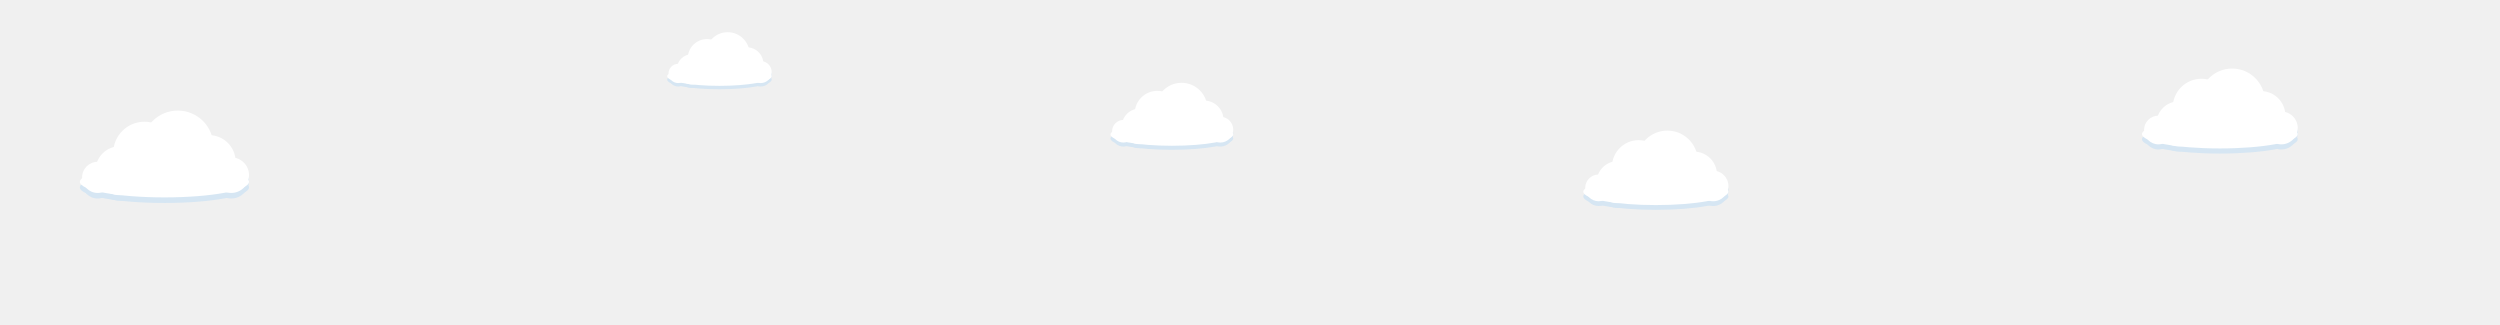
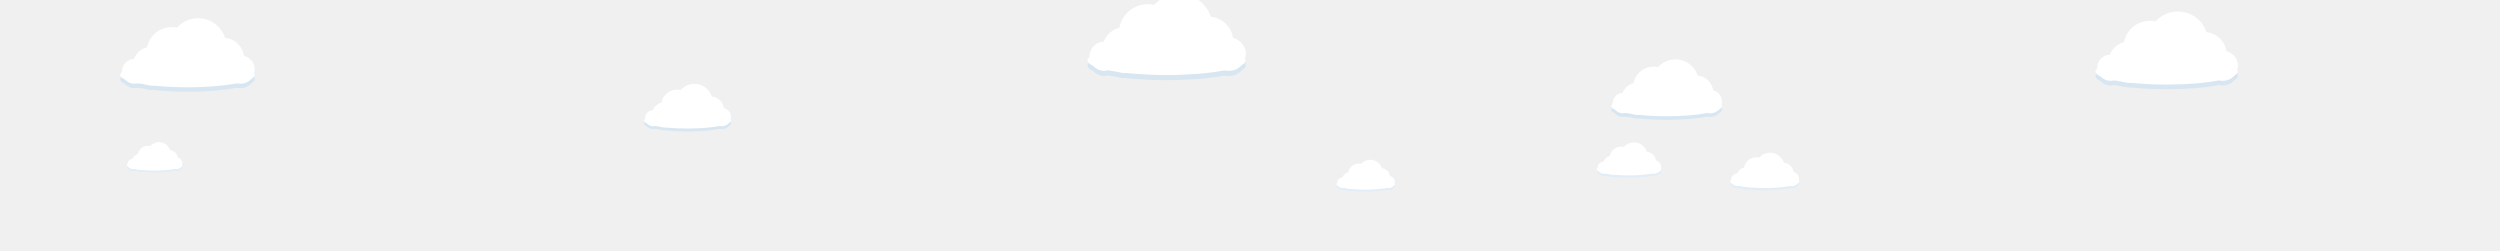
- <svg xmlns="http://www.w3.org/2000/svg" viewBox="0 0 1000 130" width="1000" height="130">
-   <circle cx="47.97" cy="70.5" r="9.79" fill="#d6e6f3" />
-   <circle cx="57.77" cy="63.38" r="12.47" fill="#d6e6f3" />
-   <circle cx="71.12" cy="60.71" r="14.25" fill="#d6e6f3" />
-   <circle cx="83.59" cy="66.94" r="10.68" fill="#d6e6f3" />
-   <circle cx="92.49" cy="72.28" r="7.12" fill="#d6e6f3" />
-   <circle cx="39.07" cy="73.18" r="6.23" fill="#d6e6f3" />
-   <ellipse cx="65.78" cy="74.96" rx="33.83" ry="6.23" fill="#d6e6f3" />
-   <circle cx="47.97" cy="68.28" r="9.79" fill="#ffffff" />
-   <circle cx="57.77" cy="61.16" r="12.47" fill="#ffffff" />
-   <circle cx="71.12" cy="58.48" r="14.25" fill="#ffffff" />
-   <circle cx="83.59" cy="64.72" r="10.68" fill="#ffffff" />
-   <circle cx="92.49" cy="70.06" r="7.12" fill="#ffffff" />
-   <circle cx="39.07" cy="70.95" r="6.23" fill="#ffffff" />
-   <ellipse cx="65.78" cy="72.73" rx="33.83" ry="6.23" fill="#ffffff" />
-   <circle cx="64" cy="55.81" r="6.23" fill="#ffffff" opacity="0.7" />
-   <circle cx="74.68" cy="56.7" r="4.45" fill="#ffffff" opacity="0.6" />
-   <circle cx="276.76" cy="29.11" r="6.05" fill="#d6e6f3" />
-   <circle cx="282.81" cy="24.71" r="7.7" fill="#d6e6f3" />
-   <circle cx="291.07" cy="23.06" r="8.8" fill="#d6e6f3" />
-   <circle cx="298.77" cy="26.91" r="6.6" fill="#d6e6f3" />
-   <circle cx="304.27" cy="30.21" r="4.4" fill="#d6e6f3" />
-   <circle cx="271.26" cy="30.76" r="3.85" fill="#d6e6f3" />
-   <ellipse cx="287.77" cy="31.86" rx="20.91" ry="3.85" fill="#d6e6f3" />
-   <circle cx="276.76" cy="27.73" r="6.05" fill="#ffffff" />
-   <circle cx="282.81" cy="23.33" r="7.7" fill="#ffffff" />
-   <circle cx="291.07" cy="21.68" r="8.8" fill="#ffffff" />
-   <circle cx="298.77" cy="25.53" r="6.6" fill="#ffffff" />
-   <circle cx="304.27" cy="28.83" r="4.4" fill="#ffffff" />
-   <circle cx="271.26" cy="29.38" r="3.85" fill="#ffffff" />
-   <ellipse cx="287.77" cy="30.49" rx="20.91" ry="3.85" fill="#ffffff" />
-   <circle cx="286.66" cy="20.03" r="3.85" fill="#ffffff" opacity="0.7" />
-   <circle cx="293.27" cy="20.58" r="2.75" fill="#ffffff" opacity="0.6" />
-   <circle cx="455.82" cy="52.18" r="7.11" fill="#d6e6f3" />
-   <circle cx="462.93" cy="47.01" r="9.05" fill="#d6e6f3" />
-   <circle cx="472.62" cy="45.07" r="10.34" fill="#d6e6f3" />
-   <circle cx="481.66" cy="49.59" r="7.75" fill="#d6e6f3" />
-   <circle cx="488.12" cy="53.47" r="5.17" fill="#d6e6f3" />
-   <circle cx="449.36" cy="54.12" r="4.52" fill="#d6e6f3" />
-   <ellipse cx="468.74" cy="55.41" rx="24.55" ry="4.52" fill="#d6e6f3" />
-   <circle cx="455.82" cy="50.56" r="7.11" fill="#ffffff" />
-   <circle cx="462.93" cy="45.39" r="9.05" fill="#ffffff" />
-   <circle cx="472.62" cy="43.46" r="10.34" fill="#ffffff" />
-   <circle cx="481.66" cy="47.98" r="7.75" fill="#ffffff" />
-   <circle cx="488.12" cy="51.86" r="5.17" fill="#ffffff" />
-   <circle cx="449.36" cy="52.5" r="4.52" fill="#ffffff" />
-   <ellipse cx="468.74" cy="53.79" rx="24.55" ry="4.52" fill="#ffffff" />
-   <circle cx="467.45" cy="41.52" r="4.52" fill="#ffffff" opacity="0.7" />
-   <circle cx="475.2" cy="42.16" r="3.23" fill="#ffffff" opacity="0.6" />
-   <circle cx="647.07" cy="74.77" r="8.4" fill="#d6e6f3" />
-   <circle cx="655.47" cy="68.66" r="10.69" fill="#d6e6f3" />
-   <circle cx="666.93" cy="66.37" r="12.22" fill="#d6e6f3" />
-   <circle cx="677.62" cy="71.72" r="9.16" fill="#d6e6f3" />
-   <circle cx="685.25" cy="76.3" r="6.11" fill="#d6e6f3" />
-   <circle cx="639.44" cy="77.06" r="5.35" fill="#d6e6f3" />
-   <ellipse cx="662.34" cy="78.59" rx="29.02" ry="5.35" fill="#d6e6f3" />
-   <circle cx="647.07" cy="72.86" r="8.4" fill="#ffffff" />
-   <circle cx="655.47" cy="66.75" r="10.69" fill="#ffffff" />
-   <circle cx="666.93" cy="64.46" r="12.22" fill="#ffffff" />
-   <circle cx="677.62" cy="69.81" r="9.16" fill="#ffffff" />
-   <circle cx="685.25" cy="74.39" r="6.11" fill="#ffffff" />
-   <circle cx="639.44" cy="75.15" r="5.35" fill="#ffffff" />
-   <ellipse cx="662.34" cy="76.68" rx="29.02" ry="5.35" fill="#ffffff" />
-   <circle cx="660.82" cy="62.17" r="5.35" fill="#ffffff" opacity="0.7" />
-   <circle cx="669.98" cy="62.94" r="3.82" fill="#ffffff" opacity="0.6" />
-   <circle cx="871.55" cy="51.59" r="9.01" fill="#d6e6f3" />
-   <circle cx="880.57" cy="45.03" r="11.47" fill="#d6e6f3" />
-   <circle cx="892.86" cy="42.58" r="13.11" fill="#d6e6f3" />
-   <circle cx="904.33" cy="48.31" r="9.83" fill="#d6e6f3" />
-   <circle cx="912.53" cy="53.23" r="6.56" fill="#d6e6f3" />
-   <circle cx="863.36" cy="54.05" r="5.74" fill="#d6e6f3" />
-   <ellipse cx="887.94" cy="55.69" rx="31.14" ry="5.74" fill="#d6e6f3" />
-   <circle cx="871.55" cy="49.54" r="9.01" fill="#ffffff" />
-   <circle cx="880.57" cy="42.98" r="11.47" fill="#ffffff" />
-   <circle cx="892.86" cy="40.53" r="13.11" fill="#ffffff" />
-   <circle cx="904.33" cy="46.26" r="9.83" fill="#ffffff" />
-   <circle cx="912.53" cy="51.18" r="6.56" fill="#ffffff" />
-   <circle cx="863.36" cy="52" r="5.74" fill="#ffffff" />
-   <ellipse cx="887.94" cy="53.64" rx="31.14" ry="5.74" fill="#ffffff" />
-   <circle cx="886.3" cy="38.07" r="5.74" fill="#ffffff" opacity="0.7" />
-   <circle cx="896.14" cy="38.89" r="4.1" fill="#ffffff" opacity="0.6" />
+ <svg xmlns="http://www.w3.org/2000/svg" viewBox="0 0 1200 120" width="1200" height="120">
+   <circle cx="73" cy="33.83" r="9.35" fill="#d8e6f2" />
+   <circle cx="82.35" cy="27.03" r="11.9" fill="#d8e6f2" />
+   <circle cx="95.1" cy="24.48" r="13.6" fill="#d8e6f2" />
+   <circle cx="107" cy="30.43" r="10.2" fill="#d8e6f2" />
+   <circle cx="115.5" cy="35.53" r="6.8" fill="#d8e6f2" />
+   <circle cx="64.5" cy="36.38" r="5.95" fill="#d8e6f2" />
+   <ellipse cx="90" cy="38.08" rx="32.3" ry="5.95" fill="#d8e6f2" />
+   <circle cx="73" cy="31.7" r="9.35" fill="#ffffff" />
+   <circle cx="82.35" cy="24.9" r="11.9" fill="#ffffff" />
+   <circle cx="95.1" cy="22.35" r="13.6" fill="#ffffff" />
+   <circle cx="107" cy="28.3" r="10.2" fill="#ffffff" />
+   <circle cx="115.5" cy="33.4" r="6.8" fill="#ffffff" />
+   <circle cx="64.5" cy="34.25" r="5.95" fill="#ffffff" />
+   <ellipse cx="90" cy="35.95" rx="32.3" ry="5.95" fill="#ffffff" />
+   <circle cx="88.3" cy="19.8" r="5.95" fill="#ffffff" opacity="0.7" />
+   <circle cx="98.5" cy="20.65" r="4.25" fill="#ffffff" opacity="0.6" />
+   <circle cx="319" cy="56.48" r="6.05" fill="#d8e6f2" />
+   <circle cx="325.05" cy="52.08" r="7.7" fill="#d8e6f2" />
+   <circle cx="333.3" cy="50.43" r="8.8" fill="#d8e6f2" />
+   <circle cx="341" cy="54.28" r="6.6" fill="#d8e6f2" />
+   <circle cx="346.5" cy="57.58" r="4.4" fill="#d8e6f2" />
+   <circle cx="313.5" cy="58.13" r="3.85" fill="#d8e6f2" />
+   <ellipse cx="330" cy="59.23" rx="20.9" ry="3.85" fill="#d8e6f2" />
+   <circle cx="319" cy="55.1" r="6.05" fill="#ffffff" />
+   <circle cx="325.05" cy="50.7" r="7.7" fill="#ffffff" />
+   <circle cx="333.3" cy="49.05" r="8.8" fill="#ffffff" />
+   <circle cx="341" cy="52.9" r="6.6" fill="#ffffff" />
+   <circle cx="346.5" cy="56.2" r="4.4" fill="#ffffff" />
+   <circle cx="313.5" cy="56.75" r="3.85" fill="#ffffff" />
+   <ellipse cx="330" cy="57.85" rx="20.9" ry="3.85" fill="#ffffff" />
+   <circle cx="328.9" cy="47.4" r="3.85" fill="#ffffff" opacity="0.7" />
+   <circle cx="335.5" cy="47.95" r="2.75" fill="#ffffff" opacity="0.6" />
+   <circle cx="540" cy="26.5" r="11" fill="#d8e6f2" />
+   <circle cx="551" cy="18.5" r="14" fill="#d8e6f2" />
+   <circle cx="566" cy="15.5" r="16" fill="#d8e6f2" />
+   <circle cx="580" cy="22.5" r="12" fill="#d8e6f2" />
+   <circle cx="590" cy="28.5" r="8" fill="#d8e6f2" />
+   <circle cx="530" cy="29.5" r="7" fill="#d8e6f2" />
+   <ellipse cx="560" cy="31.5" rx="38" ry="7" fill="#d8e6f2" />
+   <circle cx="540" cy="24" r="11" fill="#ffffff" />
+   <circle cx="551" cy="16" r="14" fill="#ffffff" />
+   <circle cx="566" cy="13" r="16" fill="#ffffff" />
+   <circle cx="580" cy="20" r="12" fill="#ffffff" />
+   <circle cx="590" cy="26" r="8" fill="#ffffff" />
+   <circle cx="530" cy="27" r="7" fill="#ffffff" />
+   <ellipse cx="560" cy="29" rx="38" ry="7" fill="#ffffff" />
+   <circle cx="558" cy="10" r="7" fill="#ffffff" opacity="0.7" />
+   <circle cx="570" cy="11" r="5" fill="#ffffff" opacity="0.6" />
+   <circle cx="786" cy="49.15" r="7.7" fill="#d8e6f2" />
+   <circle cx="793.7" cy="43.55" r="9.8" fill="#d8e6f2" />
+   <circle cx="804.2" cy="41.45" r="11.2" fill="#d8e6f2" />
+   <circle cx="814" cy="46.35" r="8.4" fill="#d8e6f2" />
+   <circle cx="821" cy="50.55" r="5.6" fill="#d8e6f2" />
+   <circle cx="779" cy="51.25" r="4.9" fill="#d8e6f2" />
+   <ellipse cx="800" cy="52.65" rx="26.6" ry="4.9" fill="#d8e6f2" />
+   <circle cx="786" cy="47.4" r="7.7" fill="#ffffff" />
+   <circle cx="793.7" cy="41.8" r="9.8" fill="#ffffff" />
+   <circle cx="804.2" cy="39.7" r="11.2" fill="#ffffff" />
+   <circle cx="814" cy="44.6" r="8.4" fill="#ffffff" />
+   <circle cx="821" cy="48.8" r="5.6" fill="#ffffff" />
+   <circle cx="779" cy="49.5" r="4.9" fill="#ffffff" />
+   <ellipse cx="800" cy="50.9" rx="26.6" ry="4.9" fill="#ffffff" />
+   <circle cx="798.6" cy="37.6" r="4.9" fill="#ffffff" opacity="0.7" />
+   <circle cx="807" cy="38.3" r="3.5" fill="#ffffff" opacity="0.6" />
+   <circle cx="1022" cy="32.05" r="9.9" fill="#d8e6f2" />
+   <circle cx="1031.9" cy="24.85" r="12.6" fill="#d8e6f2" />
+   <circle cx="1045.4" cy="22.15" r="14.4" fill="#d8e6f2" />
+   <circle cx="1058" cy="28.45" r="10.8" fill="#d8e6f2" />
+   <circle cx="1067" cy="33.85" r="7.2" fill="#d8e6f2" />
+   <circle cx="1013" cy="34.75" r="6.3" fill="#d8e6f2" />
+   <ellipse cx="1040" cy="36.55" rx="34.2" ry="6.3" fill="#d8e6f2" />
+   <circle cx="1022" cy="29.8" r="9.9" fill="#ffffff" />
+   <circle cx="1031.9" cy="22.6" r="12.6" fill="#ffffff" />
+   <circle cx="1045.4" cy="19.9" r="14.4" fill="#ffffff" />
+   <circle cx="1058" cy="26.2" r="10.8" fill="#ffffff" />
+   <circle cx="1067" cy="31.6" r="7.2" fill="#ffffff" />
+   <circle cx="1013" cy="32.5" r="6.3" fill="#ffffff" />
+   <ellipse cx="1040" cy="34.3" rx="34.2" ry="6.3" fill="#ffffff" />
+   <circle cx="1038.2" cy="17.2" r="6.3" fill="#ffffff" opacity="0.7" />
+   <circle cx="1049" cy="18.1" r="4.5" fill="#ffffff" opacity="0.6" />
+   <circle cx="648.14" cy="87.54" r="4.05" fill="#e1edf7" />
+   <circle cx="652.19" cy="84.6" r="5.16" fill="#e1edf7" />
+   <circle cx="657.71" cy="83.49" r="5.89" fill="#e1edf7" />
+   <circle cx="662.87" cy="86.07" r="4.42" fill="#e1edf7" />
+   <circle cx="666.55" cy="88.28" r="2.95" fill="#e1edf7" />
+   <circle cx="644.45" cy="88.65" r="2.58" fill="#e1edf7" />
+   <ellipse cx="655.5" cy="89.38" rx="13.99" ry="2.58" fill="#e1edf7" />
+   <circle cx="648.14" cy="86.62" r="4.05" fill="#ffffff" />
+   <circle cx="652.19" cy="83.68" r="5.16" fill="#ffffff" />
+   <circle cx="657.71" cy="82.57" r="5.89" fill="#ffffff" />
+   <circle cx="662.87" cy="85.15" r="4.42" fill="#ffffff" />
+   <circle cx="666.55" cy="87.36" r="2.95" fill="#ffffff" />
+   <circle cx="644.45" cy="87.73" r="2.58" fill="#ffffff" />
+   <ellipse cx="655.5" cy="88.46" rx="13.99" ry="2.58" fill="#ffffff" />
+   <circle cx="838.33" cy="86.12" r="4.79" fill="#e1edf7" />
+   <circle cx="843.12" cy="82.64" r="6.09" fill="#e1edf7" />
+   <circle cx="849.65" cy="81.33" r="6.96" fill="#e1edf7" />
+   <circle cx="855.74" cy="84.38" r="5.22" fill="#e1edf7" />
+   <circle cx="860.09" cy="86.99" r="3.48" fill="#e1edf7" />
+   <circle cx="833.98" cy="87.42" r="3.05" fill="#e1edf7" />
+   <ellipse cx="847.04" cy="88.29" rx="16.54" ry="3.05" fill="#e1edf7" />
+   <circle cx="838.33" cy="85.03" r="4.79" fill="#ffffff" />
+   <circle cx="843.12" cy="81.55" r="6.09" fill="#ffffff" />
+   <circle cx="849.65" cy="80.24" r="6.96" fill="#ffffff" />
+   <circle cx="855.74" cy="83.29" r="5.22" fill="#ffffff" />
+   <circle cx="860.09" cy="85.9" r="3.48" fill="#ffffff" />
+   <circle cx="833.98" cy="86.33" r="3.05" fill="#ffffff" />
+   <ellipse cx="847.04" cy="87.21" rx="16.54" ry="3.05" fill="#ffffff" />
+   <circle cx="67.17" cy="78.56" r="3.86" fill="#e1edf7" />
+   <circle cx="71.03" cy="75.75" r="4.91" fill="#e1edf7" />
+   <circle cx="76.29" cy="74.7" r="5.61" fill="#e1edf7" />
+   <circle cx="81.2" cy="77.15" r="4.21" fill="#e1edf7" />
+   <circle cx="84.71" cy="79.26" r="2.81" fill="#e1edf7" />
+   <circle cx="63.66" cy="79.61" r="2.46" fill="#e1edf7" />
+   <ellipse cx="74.19" cy="80.31" rx="13.33" ry="2.46" fill="#e1edf7" />
+   <circle cx="67.17" cy="77.68" r="3.86" fill="#ffffff" />
+   <circle cx="71.03" cy="74.87" r="4.91" fill="#ffffff" />
+   <circle cx="76.29" cy="73.82" r="5.61" fill="#ffffff" />
+   <circle cx="81.2" cy="76.28" r="4.21" fill="#ffffff" />
+   <circle cx="84.71" cy="78.38" r="2.81" fill="#ffffff" />
+   <circle cx="63.66" cy="78.73" r="2.46" fill="#ffffff" />
+   <ellipse cx="74.19" cy="79.43" rx="13.33" ry="2.46" fill="#ffffff" />
+   <circle cx="773.73" cy="80.33" r="4.48" fill="#e1edf7" />
+   <circle cx="778.21" cy="77.08" r="5.7" fill="#e1edf7" />
+   <circle cx="784.31" cy="75.86" r="6.51" fill="#e1edf7" />
+   <circle cx="790.01" cy="78.7" r="4.88" fill="#e1edf7" />
+   <circle cx="794.08" cy="81.15" r="3.26" fill="#e1edf7" />
+   <circle cx="769.66" cy="81.55" r="2.85" fill="#e1edf7" />
+   <ellipse cx="781.87" cy="82.37" rx="15.46" ry="2.85" fill="#e1edf7" />
+   <circle cx="773.73" cy="79.31" r="4.48" fill="#ffffff" />
+   <circle cx="778.21" cy="76.06" r="5.7" fill="#ffffff" />
+   <circle cx="784.31" cy="74.84" r="6.51" fill="#ffffff" />
+   <circle cx="790.01" cy="77.69" r="4.88" fill="#ffffff" />
+   <circle cx="794.08" cy="80.13" r="3.26" fill="#ffffff" />
+   <circle cx="769.66" cy="80.54" r="2.85" fill="#ffffff" />
+   <ellipse cx="781.87" cy="81.35" rx="15.46" ry="2.85" fill="#ffffff" />
</svg>
